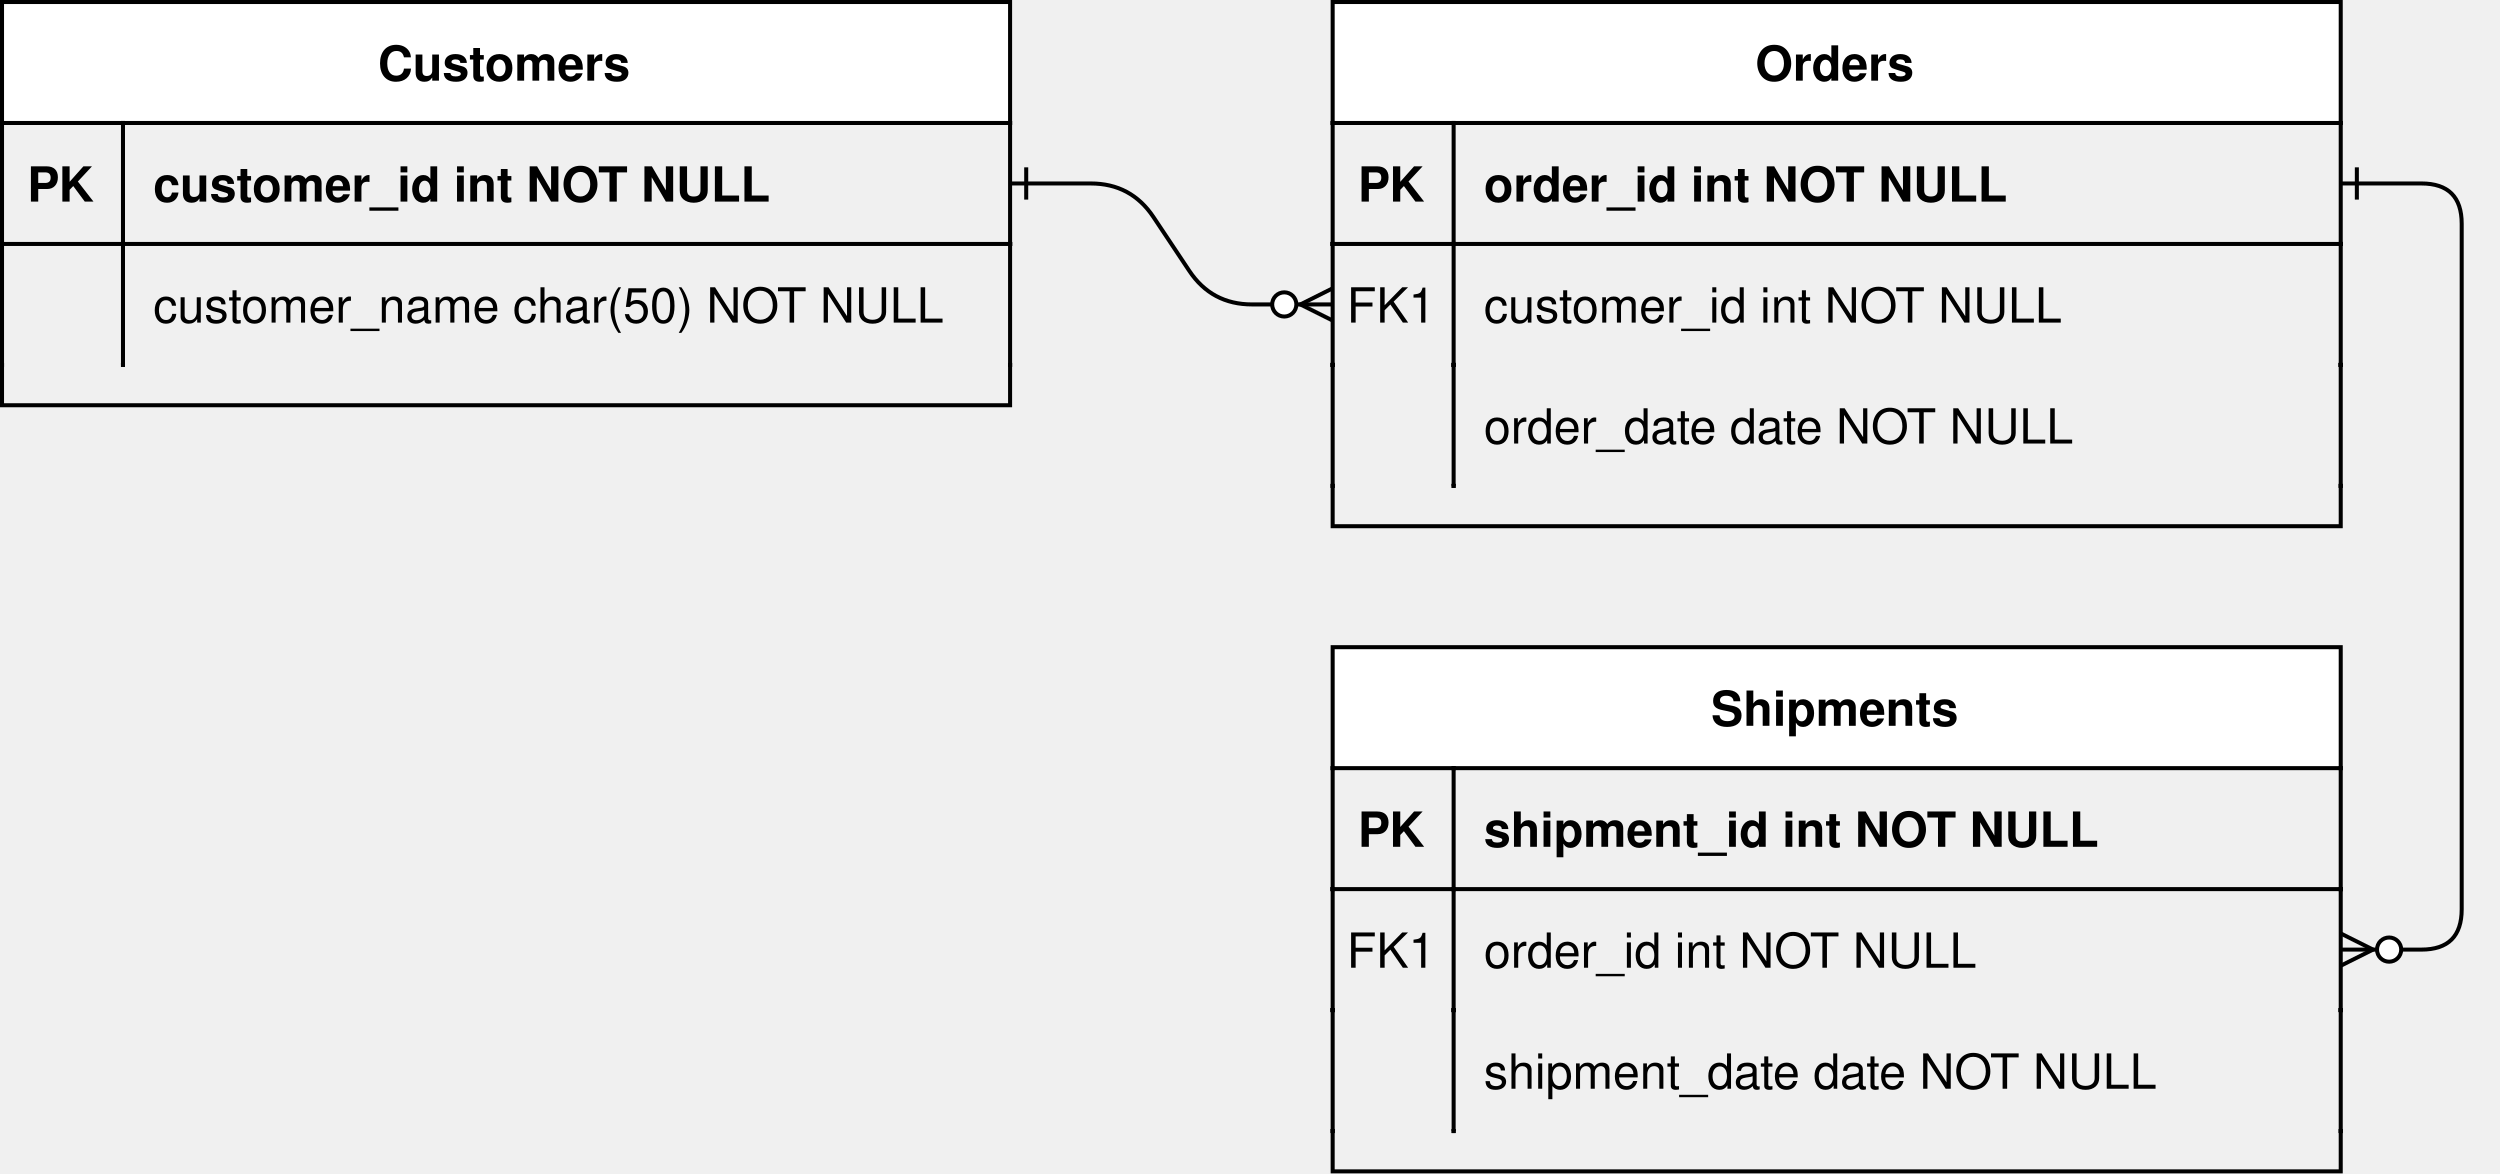
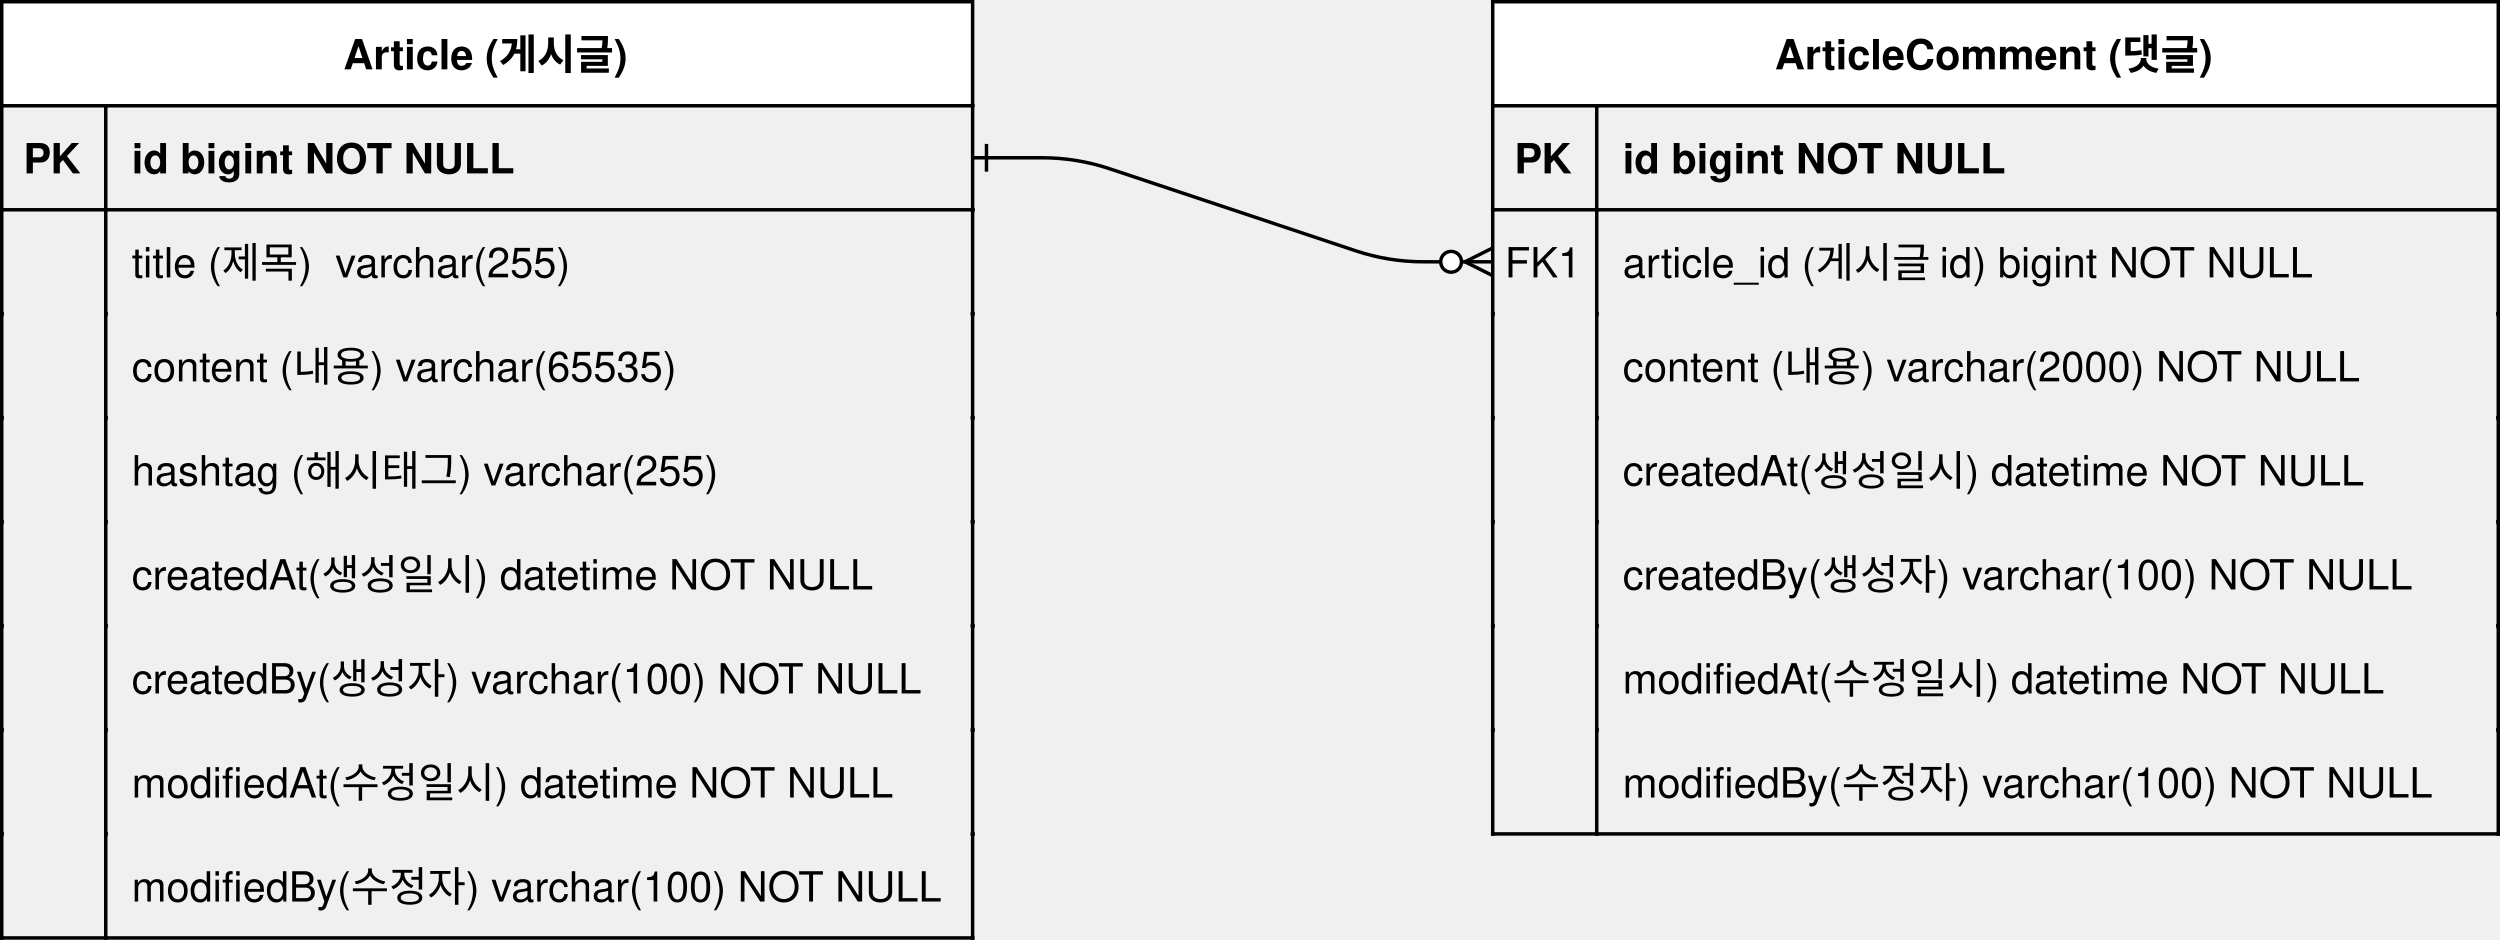
- <svg xmlns="http://www.w3.org/2000/svg" version="1.1" width="620px" height="291px" viewBox="-0.5 -0.5 620 291" content="&lt;mxfile host=&quot;app.diagrams.net&quot; modified=&quot;2022-10-03T13:19:13.953Z&quot; agent=&quot;5.0 (Windows NT 10.0; Win64; x64) AppleWebKit/537.36 (KHTML, like Gecko) Chrome/106.0.0.0 Safari/537.36&quot; etag=&quot;zFMRt10V07rk8bZ9lJLJ&quot; version=&quot;20.4.0&quot; type=&quot;github&quot;&gt;&lt;diagram id=&quot;R2lEEEUBdFMjLlhIrx00&quot; name=&quot;Page-1&quot;&gt;7Vttb5s6GP01SHcfVoEJSfuxYckmLbmr2m77eOWCA9YIRsZ526+fDTaEOGlhd2m8JlLUwMMTg59zfGyfJpbrz9cfKcziKQlRYgE7XFvuBwsABwCXv4nIpowMbgZlIKI4lEl14AH/RDJoy+gChyhvJDJCEoazZjAgaYoC1ohBSsmqmTYjSfOuGYyQFngIYKJHv+OQxWX02rPr+CeEo1jd2bHllTlUyTKQxzAkq0YIrdmYpEw+4h2ic5iilPErU0h/IGp5o5gx0dNbC4z5ayayryJCogTBDOdXAZnzcJDzlPEMznEiyrzV0FA2xG/njizXp4Sw8mi+9lEisFIwlM80PnC1qgMV7bb4gP9+uZn8sFn6aeV+Y9NpdDd4ei9bWcJkIesra8M2quAo5PWXp/xWmG3uUQIZJumovjJEaXgr0OVJo/ufiJJHMoUp7/wwZ5Cy+hpJZfoY88dzPzgqRZ7b/FzvmnzOnCxogJ7pD+hJSkIaIfZMYl8CHjbYJiv3EZE5YnTDE1Y1xyomxdv8UkFaFGXZZCmUTIqqBqt73BFcEEsOTLcn21HDUlFSNVF2XX5qG+adhno7DfV3GypLozXED7Y6XocKFnVhFHhjlHJbMsoZGEapnt1kgnP9u5TqNxsCtveqlNIZ9YWGiOYar7iiZ+KQwaeCQQUJ5BTmChbwSYlBnHL9LVkSkCSBWY6L9DIS4yScwA1ZMNWQOhvO8BqF9+UMJnI5/ya8sVxSTMwFitXiMkxwlPLjgFNO3HFIUc6fZQJzJjMOknKJKEPrZ1mksPF2QFbDfYtlwNvHMtc+TKgGgl3hcl8WAAUU7zrDMLnnCwWYRgVmTUhEXUNKskc1+kQgE0RDdLRE5VRdFJ8PdZ8kRCCbloJQpBWd84b8xbvr21ee5fEH8Pm5U5/zl0inzCdpzijEBRyIA7VCAqwhI5m8T4Jm6jGoLKY4fiKM8Zn/EKzP0vplrCW2bktoj4ZsT0P27nMXbAnv6ywpVDvGYYjSckiKdSKs8d4D5d76VzXfBWN3ILbEw22NxxYA7mvW39PqT4QQ/sc/5APr1i5V+98vj+Lv18nEqpa6JsGjdLHMHeYZDHAaTcpP9nfw846B39o6OJ7Aa+LZP2el3L8q+zNK2T+1Ug40ZMefnS7gvtJYbAlAvzUAp5LGa63gwSLnfS7VEeyRRuOweFEX/zhYpujgzUUHj6ODN6fWQeUa/ia0ZqngTevyn0oFHd3PK1eIIWSIx+XbWchge7RMkUFH3zk/xDibF6J18To0rwNct5S343kdjr4lPqOpq8Pm2mm/OzPF7XD07fZbsjsq6ho8nekb5FwK4sXz6AqiMbOcvjc+I8nssNzsLpkntz0cfRv+V/seFVcN1kh981yZwmdle3TAyhQpBP9vd3yRQoOdD6BvxQ0cfC3rXxHVXB1U5d23VjxD96MDYsaooW5/+NLDv9gf1tZXOzp/1cM+GmQX+6PlcPz77A/wtu0PYL79AXT746V/ap6T99EBQWOmuIv3cSy9PLn3AXTvw8DB2Lb+5hsfQDc+KnVM4Vys9IMY0n88+93ZLPpNskD4af3jlvKr4PUvktzRLw==&lt;/diagram&gt;&lt;/mxfile&gt;" resource="https://app.diagrams.net/?libs=general;er&amp;src=about#HYangSeuljin%2Fboard-project%2Ffeature%252F%25238-domain%2Fdocument%2Fproject-board-erd.svg">
+ <svg xmlns="http://www.w3.org/2000/svg" version="1.1" width="721px" height="271px" viewBox="-0.5 -0.5 721 271" content="&lt;mxfile host=&quot;app.diagrams.net&quot; modified=&quot;2022-10-03T13:36:30.105Z&quot; agent=&quot;5.0 (Windows NT 10.0; Win64; x64) AppleWebKit/537.36 (KHTML, like Gecko) Chrome/106.0.0.0 Safari/537.36&quot; etag=&quot;2OIE2J8uW48Ic1DIYXDA&quot; version=&quot;20.4.0&quot; type=&quot;github&quot;&gt;&lt;diagram id=&quot;R2lEEEUBdFMjLlhIrx00&quot; name=&quot;Page-1&quot;&gt;7V1Rc6I6FP41mWkf2kEQlUehdne2dm9vt3vv451UImYWiRPSVvfX3wSCqIkuVrQWmHF24XAMJN+X7yTHwxRY3nT+hcLZ5J74KASm4c+BdQNMs2UaDv9PWBappduWhoBiXzrlhh/4N5JGQ1pfsI/iNUdGSMjwbN04IlGERmzNBiklb+tuYxKu33UGA6QYfoxgqFr/xT6bpNaebeT2rwgHk+zOLUNemcLMWRriCfTJ25oJzdktiZh8xAdEpzBCEeNX7iH9hSiwBxPGRE/7wLzln7Hwvg4ICUIEZzi+HpEpN49i7nI7hlMcimFeaciVDfHbWQNgeZQQlh5N5x4KBVYZDOkz3W65uhwHKtot8AXv6nUx/GWw6Oub9Q+7vw8eus9XspVXGL7I8ZVjwxbZgCOfj7885bfCbPGIQsgwiQb5FRdFfl+gy50Gj78RJU/kHka8827MIGX5NRJJ91vMH8+6aWUu8tzg52rX5HPG5IWO0I7+mG1JSUgDxHY4diTg/hrb5Mh9QWSKGF1wh7ecY0smTVb5lRlpMiiv6yyFkknBssHlPR4IToglJ6bVlu1k0zKjZNZE2nX5rVWYNxpqbzTU2WwoHRqlIX6w0vHclLBoD0aZCqP6lOFRiDwynaZz6QIMXNDzgGOBQR+4PdAzLhXa8dk5E4cMPicESzgi5cgSJOECwyCO+FxKSTQiYQhnMU7cU8sEh/4QLsgLyxrKztwxniP/MVUj4cvpOeSNxZKBYl5npBeXYYiDiB+PeA/EHV2KYv4sQxgz6bGVs6+IMjTfSbIMuu46dBmSKxw0HQ0Hl446uq3huy+Y1p/lIcOJ95xhGD5yzYdRkEC2jogYVp+S2VM2NYVhJmiI6OAVpaqbjD0XAo+ERAAbpXKRuCWds13+4d31jGsb2PwBPH7eys/5R7hT5pEoZhTiBA3EcXpDAiuXkZm8T4jG2WNQOZji+JkwxkV8G6o7Sf9nqCW0VkForWMh21aQfbjbB1vC+zoOE02fYN9HUTojRciHOd4aKLXjvxzzTTA252FBPKzCeKwAYO05/rKxfFT2bg2GnPsRZMglL5EfH0OObQVn7m4azzhIo8b3v57Evz+HwzNEP1Pd1NeNZ3CEo2CYfrOzQQ/7GPSYg63TtVMqXQo1dwK+dOqs+Pq1ZzmK3/loxe8qyN7etfYB90STviAAncIAVF3iewqwMF1x/5dI/UWyyDbFgnvggZ4LHG+57E6avqxOPCidO1XW//DpPnZfr/5++kaMKfr+7cW9a11lu8W6BwCFG0VjwtYA4JwwAOihLZDs+fg5Xmj4d1C30vqv77eachG5kdVciwnctlB/pw/6zmXiS0cTSC9MwxC5l0rIfpmcqbLua7XLaWT/OOv+lvnRC//WYSH9vJb9TuHxr5Ds62FVw/mIIn5Lv88ukqW+BZyb5KAN+MQR8n8D3HwXIHTf5/4MT1FFQkCJ9KlyBNCHwlon+4+58m/ZH770V9P9ZzjJD1jGWZWPAfp+q+l9GQPcxbYYMACOsboFaNV8B7CFOvXT/yb1fyz97324/qvJ/zOc5QdM4k5N9V/N/U+Jj8c43wT0gNMTB30DOHYtNgFlEqh+UaBJBB0pCiwraD8sCmQNVzYKOPWMApaaCcqiQLYNUKNAsw0oxJ0qBwC9iKlpIFnAC3bXEjQlvCCvxN1RwdvT4Gx2S9D8nQXx9Yzn+5TwFi8K3FHDqwP3aD/saLI/VSriXVK3+a1Hk5tpynj3IciOMG6XG8aLNHcKxhyW8fnkur/PD/p7676ukve0uq9mfc5w1hcd/27h8a+8yqu5F4ZZtvBON2+eqOfqp2VcnilMK8Vctr19EX7G8l8+U6os9/rta6P2787abfkBcEfZ7rHUXp/d+Txi/67ES+W1XtttdVteuGa3Y9vWZxb6EllSO51Xd/yNzpej89o63ZMK/WH1F2cv9HY9hV7dh09gPGEwSIX+Rvwekwq9TKffJEVbaV69C9ze2usan3qFXyJraif8h235G+Hfszr3pMJ/WMnF2Qt/r57Cr3ntpvbvZ5RIn9pFAM37Pk0IKCkE6Ap0TxoCWocl8M4+BrSqn9LX91vN3jUvaJRDnfoFgFqX8hw1AGhrc08bAA7L7J1/AGjXNACoWb3mDY0yCVS/MNBU9hwtDBSt1z1eGPhEpT3vmsXdmoYBNcfXvKJREncqFAH4af4HAVL3/K84WIP/AQ==&lt;/diagram&gt;&lt;/mxfile&gt;" resource="https://app.diagrams.net/?src=about#HYangSeuljin%2Fboard-project%2Ffeature%252F%25238-domain%2Fdocument%2Fproject-board-erd.svg">
  <defs>
-     <clipPath id="mx-clip-330-30-30-30-0">
-       <rect x="330" y="30" width="30" height="30" />
+     <clipPath id="mx-clip-430-30-30-30-0">
+       <rect x="430" y="30" width="30" height="30" />
    </clipPath>
-     <clipPath id="mx-clip-366-30-214-30-0">
-       <rect x="366" y="30" width="214" height="30" />
+     <clipPath id="mx-clip-466-30-254-30-0">
+       <rect x="466" y="30" width="254" height="30" />
    </clipPath>
-     <clipPath id="mx-clip-330-60-30-30-0">
-       <rect x="330" y="60" width="30" height="30" />
+     <clipPath id="mx-clip-430-60-30-30-0">
+       <rect x="430" y="60" width="30" height="30" />
    </clipPath>
-     <clipPath id="mx-clip-366-60-214-30-0">
-       <rect x="366" y="60" width="214" height="30" />
+     <clipPath id="mx-clip-466-60-254-30-0">
+       <rect x="466" y="60" width="254" height="30" />
    </clipPath>
-     <clipPath id="mx-clip-366-90-214-30-0">
-       <rect x="366" y="90" width="214" height="30" />
+     <clipPath id="mx-clip-466-90-254-30-0">
+       <rect x="466" y="90" width="254" height="30" />
    </clipPath>
-     <clipPath id="mx-clip-330-190-30-30-0">
-       <rect x="330" y="190" width="30" height="30" />
+     <clipPath id="mx-clip-466-120-254-30-0">
+       <rect x="466" y="120" width="254" height="30" />
    </clipPath>
-     <clipPath id="mx-clip-366-190-214-30-0">
-       <rect x="366" y="190" width="214" height="30" />
+     <clipPath id="mx-clip-466-150-254-30-0">
+       <rect x="466" y="150" width="254" height="30" />
    </clipPath>
-     <clipPath id="mx-clip-330-220-30-30-0">
-       <rect x="330" y="220" width="30" height="30" />
+     <clipPath id="mx-clip-466-180-254-30-0">
+       <rect x="466" y="180" width="254" height="30" />
    </clipPath>
-     <clipPath id="mx-clip-366-220-214-30-0">
-       <rect x="366" y="220" width="214" height="30" />
-     </clipPath>
-     <clipPath id="mx-clip-366-250-214-30-0">
-       <rect x="366" y="250" width="214" height="30" />
+     <clipPath id="mx-clip-466-210-254-30-0">
+       <rect x="466" y="210" width="254" height="30" />
    </clipPath>
    <clipPath id="mx-clip-0-30-30-30-0">
      <rect x="0" y="30" width="30" height="30" />
    </clipPath>
-     <clipPath id="mx-clip-36-30-214-30-0">
-       <rect x="36" y="30" width="214" height="30" />
+     <clipPath id="mx-clip-36-30-244-30-0">
+       <rect x="36" y="30" width="244" height="30" />
    </clipPath>
-     <clipPath id="mx-clip-36-60-214-30-0">
-       <rect x="36" y="60" width="214" height="30" />
+     <clipPath id="mx-clip-36-60-244-30-0">
+       <rect x="36" y="60" width="244" height="30" />
+     </clipPath>
+     <clipPath id="mx-clip-36-90-244-30-0">
+       <rect x="36" y="90" width="244" height="30" />
+     </clipPath>
+     <clipPath id="mx-clip-36-120-244-30-0">
+       <rect x="36" y="120" width="244" height="30" />
+     </clipPath>
+     <clipPath id="mx-clip-36-150-244-30-0">
+       <rect x="36" y="150" width="244" height="30" />
+     </clipPath>
+     <clipPath id="mx-clip-36-180-244-30-0">
+       <rect x="36" y="180" width="244" height="30" />
+     </clipPath>
+     <clipPath id="mx-clip-36-210-244-30-0">
+       <rect x="36" y="210" width="244" height="30" />
+     </clipPath>
+     <clipPath id="mx-clip-36-240-244-30-0">
+       <rect x="36" y="240" width="244" height="30" />
    </clipPath>
  </defs>
  <g>
-     <path d="M 250 45 L 270 45 Q 280 45 285.55 53.32 L 294.45 66.68 Q 300 75 310 75 L 330 75" fill="none" stroke="rgb(0, 0, 0)" stroke-miterlimit="10" pointer-events="stroke" />
-     <path d="M 254 41 L 254 49" fill="none" stroke="rgb(0, 0, 0)" stroke-miterlimit="10" pointer-events="all" />
-     <ellipse cx="318" cy="75" rx="3" ry="3" fill="#ffffff" stroke="rgb(0, 0, 0)" pointer-events="all" />
-     <path d="M 330 71 L 322 75 L 330 79" fill="none" stroke="rgb(0, 0, 0)" stroke-miterlimit="10" pointer-events="all" />
-     <path d="M 580 45 L 600 45 Q 610 45 610 55 L 610 225 Q 610 235 600 235 L 580 235" fill="none" stroke="rgb(0, 0, 0)" stroke-miterlimit="10" pointer-events="stroke" />
-     <path d="M 584 41 L 584 49" fill="none" stroke="rgb(0, 0, 0)" stroke-miterlimit="10" pointer-events="all" />
-     <ellipse cx="592" cy="235" rx="3" ry="3" fill="#ffffff" stroke="rgb(0, 0, 0)" pointer-events="all" />
-     <path d="M 580 239 L 588 235 L 580 231" fill="none" stroke="rgb(0, 0, 0)" stroke-miterlimit="10" pointer-events="all" />
-     <path d="M 330 30 L 330 0 L 580 0 L 580 30" fill="rgb(255, 255, 255)" stroke="rgb(0, 0, 0)" stroke-miterlimit="10" pointer-events="all" />
-     <path d="M 330 30 L 330 130 L 580 130 L 580 30" fill="none" stroke="rgb(0, 0, 0)" stroke-miterlimit="10" pointer-events="none" />
-     <path d="M 330 30 L 580 30" fill="none" stroke="rgb(0, 0, 0)" stroke-miterlimit="10" pointer-events="none" />
-     <path d="M 360 30 L 360 60 L 360 90 L 360 120" fill="none" stroke="rgb(0, 0, 0)" stroke-miterlimit="10" pointer-events="none" />
+     <path d="M 280 45 L 300 45 Q 310 45 319.49 48.16 L 390.51 71.84 Q 400 75 410 75 L 430 75" fill="none" stroke="rgb(0, 0, 0)" stroke-miterlimit="10" pointer-events="stroke" />
+     <path d="M 284 41 L 284 49" fill="none" stroke="rgb(0, 0, 0)" stroke-miterlimit="10" pointer-events="all" />
+     <ellipse cx="418" cy="75" rx="3" ry="3" fill="#ffffff" stroke="rgb(0, 0, 0)" pointer-events="all" />
+     <path d="M 430 71 L 422 75 L 430 79" fill="none" stroke="rgb(0, 0, 0)" stroke-miterlimit="10" pointer-events="all" />
+     <path d="M 430 30 L 430 0 L 720 0 L 720 30" fill="rgb(255, 255, 255)" stroke="rgb(0, 0, 0)" stroke-miterlimit="10" pointer-events="all" />
+     <path d="M 430 30 L 430 240 L 720 240 L 720 30" fill="none" stroke="rgb(0, 0, 0)" stroke-miterlimit="10" pointer-events="none" />
+     <path d="M 430 30 L 720 30" fill="none" stroke="rgb(0, 0, 0)" stroke-miterlimit="10" pointer-events="none" />
+     <path d="M 460 30 L 460 60 L 460 90 L 460 120 L 460 150 L 460 180 L 460 210 L 460 240" fill="none" stroke="rgb(0, 0, 0)" stroke-miterlimit="10" pointer-events="none" />
    <g fill="rgb(0, 0, 0)" font-family="Helvetica" font-weight="bold" pointer-events="none" text-anchor="middle" font-size="12px">
-       <text x="454.5" y="19.5">Orders</text>
+       <text x="574.5" y="19.5">ArticleComment (댓글)</text>
    </g>
-     <path d="M 330 30 M 580 30 M 580 60 L 330 60" fill="none" stroke="rgb(0, 0, 0)" stroke-linecap="square" stroke-miterlimit="10" pointer-events="none" />
-     <path d="M 330 30 M 360 30 M 360 60 M 330 60" fill="none" stroke="rgb(0, 0, 0)" stroke-linecap="square" stroke-miterlimit="10" pointer-events="none" />
-     <g fill="rgb(0, 0, 0)" font-family="Helvetica" font-weight="bold" pointer-events="none" clip-path="url(#mx-clip-330-30-30-30-0)" text-anchor="middle" font-size="12px">
-       <text x="344.5" y="49.5">PK</text>
+     <path d="M 430 30 M 720 30 M 720 60 L 430 60" fill="none" stroke="rgb(0, 0, 0)" stroke-linecap="square" stroke-miterlimit="10" pointer-events="none" />
+     <path d="M 430 30 M 460 30 M 460 60 M 430 60" fill="none" stroke="rgb(0, 0, 0)" stroke-linecap="square" stroke-miterlimit="10" pointer-events="none" />
+     <g fill="rgb(0, 0, 0)" font-family="Helvetica" font-weight="bold" pointer-events="none" clip-path="url(#mx-clip-430-30-30-30-0)" text-anchor="middle" font-size="12px">
+       <text x="444.5" y="49.5">PK</text>
    </g>
-     <path d="M 360 30 M 580 30 M 580 60 M 360 60" fill="none" stroke="rgb(0, 0, 0)" stroke-linecap="square" stroke-miterlimit="10" pointer-events="none" />
-     <g fill="rgb(0, 0, 0)" font-family="Helvetica" font-weight="bold" text-decoration="underline" pointer-events="none" clip-path="url(#mx-clip-366-30-214-30-0)" font-size="12px">
-       <text x="367.5" y="49.5">order_id int NOT NULL </text>
+     <path d="M 460 30 M 720 30 M 720 60 M 460 60" fill="none" stroke="rgb(0, 0, 0)" stroke-linecap="square" stroke-miterlimit="10" pointer-events="none" />
+     <g fill="rgb(0, 0, 0)" font-family="Helvetica" font-weight="bold" text-decoration="underline" pointer-events="none" clip-path="url(#mx-clip-466-30-254-30-0)" font-size="12px">
+       <text x="467.5" y="49.5">id bigint NOT NULL</text>
    </g>
-     <path d="M 330 60 M 580 60 M 580 90 M 330 90" fill="none" stroke="rgb(0, 0, 0)" stroke-linecap="square" stroke-miterlimit="10" pointer-events="none" />
-     <path d="M 330 60 M 360 60 M 360 90 M 330 90" fill="none" stroke="rgb(0, 0, 0)" stroke-linecap="square" stroke-miterlimit="10" pointer-events="none" />
-     <g fill="rgb(0, 0, 0)" font-family="Helvetica" pointer-events="none" clip-path="url(#mx-clip-330-60-30-30-0)" text-anchor="middle" font-size="12px">
-       <text x="344.5" y="79.5">FK1</text>
+     <path d="M 430 60 M 720 60 M 720 90 M 430 90" fill="none" stroke="rgb(0, 0, 0)" stroke-linecap="square" stroke-miterlimit="10" pointer-events="none" />
+     <path d="M 430 60 M 460 60 M 460 90 M 430 90" fill="none" stroke="rgb(0, 0, 0)" stroke-linecap="square" stroke-miterlimit="10" pointer-events="none" />
+     <g fill="rgb(0, 0, 0)" font-family="Helvetica" pointer-events="none" clip-path="url(#mx-clip-430-60-30-30-0)" text-anchor="middle" font-size="12px">
+       <text x="444.5" y="79.5">FK1</text>
    </g>
-     <path d="M 360 60 M 580 60 M 580 90 M 360 90" fill="none" stroke="rgb(0, 0, 0)" stroke-linecap="square" stroke-miterlimit="10" pointer-events="none" />
-     <g fill="rgb(0, 0, 0)" font-family="Helvetica" pointer-events="none" clip-path="url(#mx-clip-366-60-214-30-0)" font-size="12px">
-       <text x="367.5" y="79.5">customer_id int NOT NULL</text>
+     <path d="M 460 60 M 720 60 M 720 90 M 460 90" fill="none" stroke="rgb(0, 0, 0)" stroke-linecap="square" stroke-miterlimit="10" pointer-events="none" />
+     <g fill="rgb(0, 0, 0)" font-family="Helvetica" pointer-events="none" clip-path="url(#mx-clip-466-60-254-30-0)" font-size="12px">
+       <text x="467.5" y="79.5">article_id (게시글 id) bigint NOT NULL</text>
    </g>
-     <path d="M 330 90 M 580 90 M 580 120 M 330 120" fill="none" stroke="rgb(0, 0, 0)" stroke-linecap="square" stroke-miterlimit="10" pointer-events="none" />
-     <path d="M 330 90 M 360 90 M 360 120 M 330 120" fill="none" stroke="rgb(0, 0, 0)" stroke-linecap="square" stroke-miterlimit="10" pointer-events="none" />
-     <path d="M 360 90 M 580 90 M 580 120 M 360 120" fill="none" stroke="rgb(0, 0, 0)" stroke-linecap="square" stroke-miterlimit="10" pointer-events="none" />
-     <g fill="rgb(0, 0, 0)" font-family="Helvetica" pointer-events="none" clip-path="url(#mx-clip-366-90-214-30-0)" font-size="12px">
-       <text x="367.5" y="109.5">order_date date NOT NULL</text>
+     <path d="M 430 90 M 720 90 M 720 120 M 430 120" fill="none" stroke="rgb(0, 0, 0)" stroke-linecap="square" stroke-miterlimit="10" pointer-events="none" />
+     <path d="M 430 90 M 460 90 M 460 120 M 430 120" fill="none" stroke="rgb(0, 0, 0)" stroke-linecap="square" stroke-miterlimit="10" pointer-events="none" />
+     <path d="M 460 90 M 720 90 M 720 120 M 460 120" fill="none" stroke="rgb(0, 0, 0)" stroke-linecap="square" stroke-miterlimit="10" pointer-events="none" />
+     <g fill="rgb(0, 0, 0)" font-family="Helvetica" pointer-events="none" clip-path="url(#mx-clip-466-90-254-30-0)" font-size="12px">
+       <text x="467.5" y="109.5">content (내용) varchar(2000) NOT NULL</text>
    </g>
-     <path d="M 330 190 L 330 160 L 580 160 L 580 190" fill="rgb(255, 255, 255)" stroke="rgb(0, 0, 0)" stroke-miterlimit="10" pointer-events="none" />
-     <path d="M 330 190 L 330 290 L 580 290 L 580 190" fill="none" stroke="rgb(0, 0, 0)" stroke-miterlimit="10" pointer-events="none" />
-     <path d="M 330 190 L 580 190" fill="none" stroke="rgb(0, 0, 0)" stroke-miterlimit="10" pointer-events="none" />
-     <path d="M 360 190 L 360 220 L 360 250 L 360 280" fill="none" stroke="rgb(0, 0, 0)" stroke-miterlimit="10" pointer-events="none" />
+     <path d="M 430 120 M 720 120 M 720 150 M 430 150" fill="none" stroke="rgb(0, 0, 0)" stroke-linecap="square" stroke-miterlimit="10" pointer-events="none" />
+     <path d="M 430 120 M 460 120 M 460 150 M 430 150" fill="none" stroke="rgb(0, 0, 0)" stroke-linecap="square" stroke-miterlimit="10" pointer-events="none" />
+     <path d="M 460 120 M 720 120 M 720 150 M 460 150" fill="none" stroke="rgb(0, 0, 0)" stroke-linecap="square" stroke-miterlimit="10" pointer-events="none" />
+     <g fill="rgb(0, 0, 0)" font-family="Helvetica" pointer-events="none" clip-path="url(#mx-clip-466-120-254-30-0)" font-size="12px">
+       <text x="467.5" y="139.5">createdAt(생성일시) datetime NOT NULL</text>
+     </g>
+     <path d="M 430 150 M 720 150 M 720 180 M 430 180" fill="none" stroke="rgb(0, 0, 0)" stroke-linecap="square" stroke-miterlimit="10" pointer-events="none" />
+     <path d="M 430 150 M 460 150 M 460 180 M 430 180" fill="none" stroke="rgb(0, 0, 0)" stroke-linecap="square" stroke-miterlimit="10" pointer-events="none" />
+     <path d="M 460 150 M 720 150 M 720 180 M 460 180" fill="none" stroke="rgb(0, 0, 0)" stroke-linecap="square" stroke-miterlimit="10" pointer-events="none" />
+     <g fill="rgb(0, 0, 0)" font-family="Helvetica" pointer-events="none" clip-path="url(#mx-clip-466-150-254-30-0)" font-size="12px">
+       <text x="467.5" y="169.5">createdBy(생성자) varchar(100) NOT NULL</text>
+     </g>
+     <path d="M 430 180 M 720 180 M 720 210 M 430 210" fill="none" stroke="rgb(0, 0, 0)" stroke-linecap="square" stroke-miterlimit="10" pointer-events="none" />
+     <path d="M 430 180 M 460 180 M 460 210 M 430 210" fill="none" stroke="rgb(0, 0, 0)" stroke-linecap="square" stroke-miterlimit="10" pointer-events="none" />
+     <path d="M 460 180 M 720 180 M 720 210 M 460 210" fill="none" stroke="rgb(0, 0, 0)" stroke-linecap="square" stroke-miterlimit="10" pointer-events="none" />
+     <g fill="rgb(0, 0, 0)" font-family="Helvetica" pointer-events="none" clip-path="url(#mx-clip-466-180-254-30-0)" font-size="12px">
+       <text x="467.5" y="199.5">modifiedAt(수정일시) datetime NOT NULL</text>
+     </g>
+     <path d="M 430 210 M 720 210 M 720 240 M 430 240" fill="none" stroke="rgb(0, 0, 0)" stroke-linecap="square" stroke-miterlimit="10" pointer-events="none" />
+     <path d="M 430 210 M 460 210 M 460 240 M 430 240" fill="none" stroke="rgb(0, 0, 0)" stroke-linecap="square" stroke-miterlimit="10" pointer-events="none" />
+     <path d="M 460 210 M 720 210 M 720 240 M 460 240" fill="none" stroke="rgb(0, 0, 0)" stroke-linecap="square" stroke-miterlimit="10" pointer-events="none" />
+     <g fill="rgb(0, 0, 0)" font-family="Helvetica" pointer-events="none" clip-path="url(#mx-clip-466-210-254-30-0)" font-size="12px">
+       <text x="467.5" y="229.5">modifiedBy(수정자) varchar(100) NOT NULL</text>
+     </g>
+     <path d="M 0 30 L 0 0 L 280 0 L 280 30" fill="rgb(255, 255, 255)" stroke="rgb(0, 0, 0)" stroke-miterlimit="10" pointer-events="none" />
+     <path d="M 0 30 L 0 270 L 280 270 L 280 30" fill="none" stroke="rgb(0, 0, 0)" stroke-miterlimit="10" pointer-events="none" />
+     <path d="M 0 30 L 280 30" fill="none" stroke="rgb(0, 0, 0)" stroke-miterlimit="10" pointer-events="none" />
+     <path d="M 30 30 L 30 60 L 30 90 L 30 120 L 30 150 L 30 180 L 30 210 L 30 240 L 30 270" fill="none" stroke="rgb(0, 0, 0)" stroke-miterlimit="10" pointer-events="none" />
    <g fill="rgb(0, 0, 0)" font-family="Helvetica" font-weight="bold" pointer-events="none" text-anchor="middle" font-size="12px">
-       <text x="454.5" y="179.5">Shipments</text>
+       <text x="139.5" y="19.5">Article (게시글)</text>
    </g>
-     <path d="M 330 190 M 580 190 M 580 220 L 330 220" fill="none" stroke="rgb(0, 0, 0)" stroke-linecap="square" stroke-miterlimit="10" pointer-events="none" />
-     <path d="M 330 190 M 360 190 M 360 220 M 330 220" fill="none" stroke="rgb(0, 0, 0)" stroke-linecap="square" stroke-miterlimit="10" pointer-events="none" />
-     <g fill="rgb(0, 0, 0)" font-family="Helvetica" font-weight="bold" pointer-events="none" clip-path="url(#mx-clip-330-190-30-30-0)" text-anchor="middle" font-size="12px">
-       <text x="344.5" y="209.5">PK</text>
-     </g>
-     <path d="M 360 190 M 580 190 M 580 220 M 360 220" fill="none" stroke="rgb(0, 0, 0)" stroke-linecap="square" stroke-miterlimit="10" pointer-events="none" />
-     <g fill="rgb(0, 0, 0)" font-family="Helvetica" font-weight="bold" text-decoration="underline" pointer-events="none" clip-path="url(#mx-clip-366-190-214-30-0)" font-size="12px">
-       <text x="367.5" y="209.5">shipment_id int NOT NULL </text>
-     </g>
-     <path d="M 330 220 M 580 220 M 580 250 M 330 250" fill="none" stroke="rgb(0, 0, 0)" stroke-linecap="square" stroke-miterlimit="10" pointer-events="none" />
-     <path d="M 330 220 M 360 220 M 360 250 M 330 250" fill="none" stroke="rgb(0, 0, 0)" stroke-linecap="square" stroke-miterlimit="10" pointer-events="none" />
-     <g fill="rgb(0, 0, 0)" font-family="Helvetica" pointer-events="none" clip-path="url(#mx-clip-330-220-30-30-0)" text-anchor="middle" font-size="12px">
-       <text x="344.5" y="239.5">FK1</text>
-     </g>
-     <path d="M 360 220 M 580 220 M 580 250 M 360 250" fill="none" stroke="rgb(0, 0, 0)" stroke-linecap="square" stroke-miterlimit="10" pointer-events="none" />
-     <g fill="rgb(0, 0, 0)" font-family="Helvetica" pointer-events="none" clip-path="url(#mx-clip-366-220-214-30-0)" font-size="12px">
-       <text x="367.5" y="239.5">order_id int NOT NULL</text>
-     </g>
-     <path d="M 330 250 M 580 250 M 580 280 M 330 280" fill="none" stroke="rgb(0, 0, 0)" stroke-linecap="square" stroke-miterlimit="10" pointer-events="none" />
-     <path d="M 330 250 M 360 250 M 360 280 M 330 280" fill="none" stroke="rgb(0, 0, 0)" stroke-linecap="square" stroke-miterlimit="10" pointer-events="none" />
-     <path d="M 360 250 M 580 250 M 580 280 M 360 280" fill="none" stroke="rgb(0, 0, 0)" stroke-linecap="square" stroke-miterlimit="10" pointer-events="none" />
-     <g fill="rgb(0, 0, 0)" font-family="Helvetica" pointer-events="none" clip-path="url(#mx-clip-366-250-214-30-0)" font-size="12px">
-       <text x="367.5" y="269.5">shipment_date date NOT NULL</text>
-     </g>
-     <path d="M 0 30 L 0 0 L 250 0 L 250 30" fill="rgb(255, 255, 255)" stroke="rgb(0, 0, 0)" stroke-miterlimit="10" pointer-events="none" />
-     <path d="M 0 30 L 0 100 L 250 100 L 250 30" fill="none" stroke="rgb(0, 0, 0)" stroke-miterlimit="10" pointer-events="none" />
-     <path d="M 0 30 L 250 30" fill="none" stroke="rgb(0, 0, 0)" stroke-miterlimit="10" pointer-events="none" />
-     <path d="M 30 30 L 30 60 L 30 90" fill="none" stroke="rgb(0, 0, 0)" stroke-miterlimit="10" pointer-events="none" />
-     <g fill="rgb(0, 0, 0)" font-family="Helvetica" font-weight="bold" pointer-events="none" text-anchor="middle" font-size="12px">
-       <text x="124.5" y="19.5">Customers</text>
-     </g>
-     <path d="M 0 30 M 250 30 M 250 60 L 0 60" fill="none" stroke="rgb(0, 0, 0)" stroke-linecap="square" stroke-miterlimit="10" pointer-events="none" />
+     <path d="M 0 30 M 280 30 M 280 60 L 0 60" fill="none" stroke="rgb(0, 0, 0)" stroke-linecap="square" stroke-miterlimit="10" pointer-events="none" />
    <path d="M 0 30 M 30 30 M 30 60 M 0 60" fill="none" stroke="rgb(0, 0, 0)" stroke-linecap="square" stroke-miterlimit="10" pointer-events="none" />
    <g fill="rgb(0, 0, 0)" font-family="Helvetica" font-weight="bold" pointer-events="none" clip-path="url(#mx-clip-0-30-30-30-0)" text-anchor="middle" font-size="12px">
      <text x="14.5" y="49.5">PK</text>
    </g>
-     <path d="M 30 30 M 250 30 M 250 60 M 30 60" fill="none" stroke="rgb(0, 0, 0)" stroke-linecap="square" stroke-miterlimit="10" pointer-events="none" />
-     <g fill="rgb(0, 0, 0)" font-family="Helvetica" font-weight="bold" text-decoration="underline" pointer-events="none" clip-path="url(#mx-clip-36-30-214-30-0)" font-size="12px">
-       <text x="37.5" y="49.5">customer_id int NOT NULL </text>
+     <path d="M 30 30 M 280 30 M 280 60 M 30 60" fill="none" stroke="rgb(0, 0, 0)" stroke-linecap="square" stroke-miterlimit="10" pointer-events="none" />
+     <g fill="rgb(0, 0, 0)" font-family="Helvetica" font-weight="bold" text-decoration="underline" pointer-events="none" clip-path="url(#mx-clip-36-30-244-30-0)" font-size="12px">
+       <text x="37.5" y="49.5">id bigint NOT NULL</text>
    </g>
-     <path d="M 0 60 M 250 60 M 250 90 M 0 90" fill="none" stroke="rgb(0, 0, 0)" stroke-linecap="square" stroke-miterlimit="10" pointer-events="none" />
+     <path d="M 0 60 M 280 60 M 280 90 M 0 90" fill="none" stroke="rgb(0, 0, 0)" stroke-linecap="square" stroke-miterlimit="10" pointer-events="none" />
    <path d="M 0 60 M 30 60 M 30 90 M 0 90" fill="none" stroke="rgb(0, 0, 0)" stroke-linecap="square" stroke-miterlimit="10" pointer-events="none" />
-     <path d="M 30 60 M 250 60 M 250 90 M 30 90" fill="none" stroke="rgb(0, 0, 0)" stroke-linecap="square" stroke-miterlimit="10" pointer-events="none" />
-     <g fill="rgb(0, 0, 0)" font-family="Helvetica" pointer-events="none" clip-path="url(#mx-clip-36-60-214-30-0)" font-size="12px">
-       <text x="37.5" y="79.5">customer_name char(50) NOT NULL</text>
+     <path d="M 30 60 M 280 60 M 280 90 M 30 90" fill="none" stroke="rgb(0, 0, 0)" stroke-linecap="square" stroke-miterlimit="10" pointer-events="none" />
+     <g fill="rgb(0, 0, 0)" font-family="Helvetica" pointer-events="none" clip-path="url(#mx-clip-36-60-244-30-0)" font-size="12px">
+       <text x="37.5" y="79.5">title (제목)  varchar(255)</text>
+     </g>
+     <path d="M 0 90 M 280 90 M 280 120 M 0 120" fill="none" stroke="rgb(0, 0, 0)" stroke-linecap="square" stroke-miterlimit="10" pointer-events="none" />
+     <path d="M 0 90 M 30 90 M 30 120 M 0 120" fill="none" stroke="rgb(0, 0, 0)" stroke-linecap="square" stroke-miterlimit="10" pointer-events="none" />
+     <path d="M 30 90 M 280 90 M 280 120 M 30 120" fill="none" stroke="rgb(0, 0, 0)" stroke-linecap="square" stroke-miterlimit="10" pointer-events="none" />
+     <g fill="rgb(0, 0, 0)" font-family="Helvetica" pointer-events="none" clip-path="url(#mx-clip-36-90-244-30-0)" font-size="12px">
+       <text x="37.5" y="109.5">content (내용) varchar(65535)</text>
+     </g>
+     <path d="M 0 120 M 280 120 M 280 150 M 0 150" fill="none" stroke="rgb(0, 0, 0)" stroke-linecap="square" stroke-miterlimit="10" pointer-events="none" />
+     <path d="M 0 120 M 30 120 M 30 150 M 0 150" fill="none" stroke="rgb(0, 0, 0)" stroke-linecap="square" stroke-miterlimit="10" pointer-events="none" />
+     <path d="M 30 120 M 280 120 M 280 150 M 30 150" fill="none" stroke="rgb(0, 0, 0)" stroke-linecap="square" stroke-miterlimit="10" pointer-events="none" />
+     <g fill="rgb(0, 0, 0)" font-family="Helvetica" pointer-events="none" clip-path="url(#mx-clip-36-120-244-30-0)" font-size="12px">
+       <text x="37.5" y="139.5">hashtag (해시태그) varchar(255)</text>
+     </g>
+     <path d="M 0 150 M 280 150 M 280 180 M 0 180" fill="none" stroke="rgb(0, 0, 0)" stroke-linecap="square" stroke-miterlimit="10" pointer-events="none" />
+     <path d="M 0 150 M 30 150 M 30 180 M 0 180" fill="none" stroke="rgb(0, 0, 0)" stroke-linecap="square" stroke-miterlimit="10" pointer-events="none" />
+     <path d="M 30 150 M 280 150 M 280 180 M 30 180" fill="none" stroke="rgb(0, 0, 0)" stroke-linecap="square" stroke-miterlimit="10" pointer-events="none" />
+     <g fill="rgb(0, 0, 0)" font-family="Helvetica" pointer-events="none" clip-path="url(#mx-clip-36-150-244-30-0)" font-size="12px">
+       <text x="37.5" y="169.5">createdAt(생성일시) datetime NOT NULL</text>
+     </g>
+     <path d="M 0 180 M 280 180 M 280 210 M 0 210" fill="none" stroke="rgb(0, 0, 0)" stroke-linecap="square" stroke-miterlimit="10" pointer-events="none" />
+     <path d="M 0 180 M 30 180 M 30 210 M 0 210" fill="none" stroke="rgb(0, 0, 0)" stroke-linecap="square" stroke-miterlimit="10" pointer-events="none" />
+     <path d="M 30 180 M 280 180 M 280 210 M 30 210" fill="none" stroke="rgb(0, 0, 0)" stroke-linecap="square" stroke-miterlimit="10" pointer-events="none" />
+     <g fill="rgb(0, 0, 0)" font-family="Helvetica" pointer-events="none" clip-path="url(#mx-clip-36-180-244-30-0)" font-size="12px">
+       <text x="37.5" y="199.5">createdBy(생성자) varchar(100) NOT NULL</text>
+     </g>
+     <path d="M 0 210 M 280 210 M 280 240 M 0 240" fill="none" stroke="rgb(0, 0, 0)" stroke-linecap="square" stroke-miterlimit="10" pointer-events="none" />
+     <path d="M 0 210 M 30 210 M 30 240 M 0 240" fill="none" stroke="rgb(0, 0, 0)" stroke-linecap="square" stroke-miterlimit="10" pointer-events="none" />
+     <path d="M 30 210 M 280 210 M 280 240 M 30 240" fill="none" stroke="rgb(0, 0, 0)" stroke-linecap="square" stroke-miterlimit="10" pointer-events="none" />
+     <g fill="rgb(0, 0, 0)" font-family="Helvetica" pointer-events="none" clip-path="url(#mx-clip-36-210-244-30-0)" font-size="12px">
+       <text x="37.5" y="229.5">modifiedAt(수정일시) datetime NOT NULL</text>
+     </g>
+     <path d="M 0 240 M 280 240 M 280 270 M 0 270" fill="none" stroke="rgb(0, 0, 0)" stroke-linecap="square" stroke-miterlimit="10" pointer-events="none" />
+     <path d="M 0 240 M 30 240 M 30 270 M 0 270" fill="none" stroke="rgb(0, 0, 0)" stroke-linecap="square" stroke-miterlimit="10" pointer-events="none" />
+     <path d="M 30 240 M 280 240 M 280 270 M 30 270" fill="none" stroke="rgb(0, 0, 0)" stroke-linecap="square" stroke-miterlimit="10" pointer-events="none" />
+     <g fill="rgb(0, 0, 0)" font-family="Helvetica" pointer-events="none" clip-path="url(#mx-clip-36-240-244-30-0)" font-size="12px">
+       <text x="37.5" y="259.5">modifiedBy(수정자) varchar(100) NOT NULL</text>
    </g>
  </g>
</svg>
